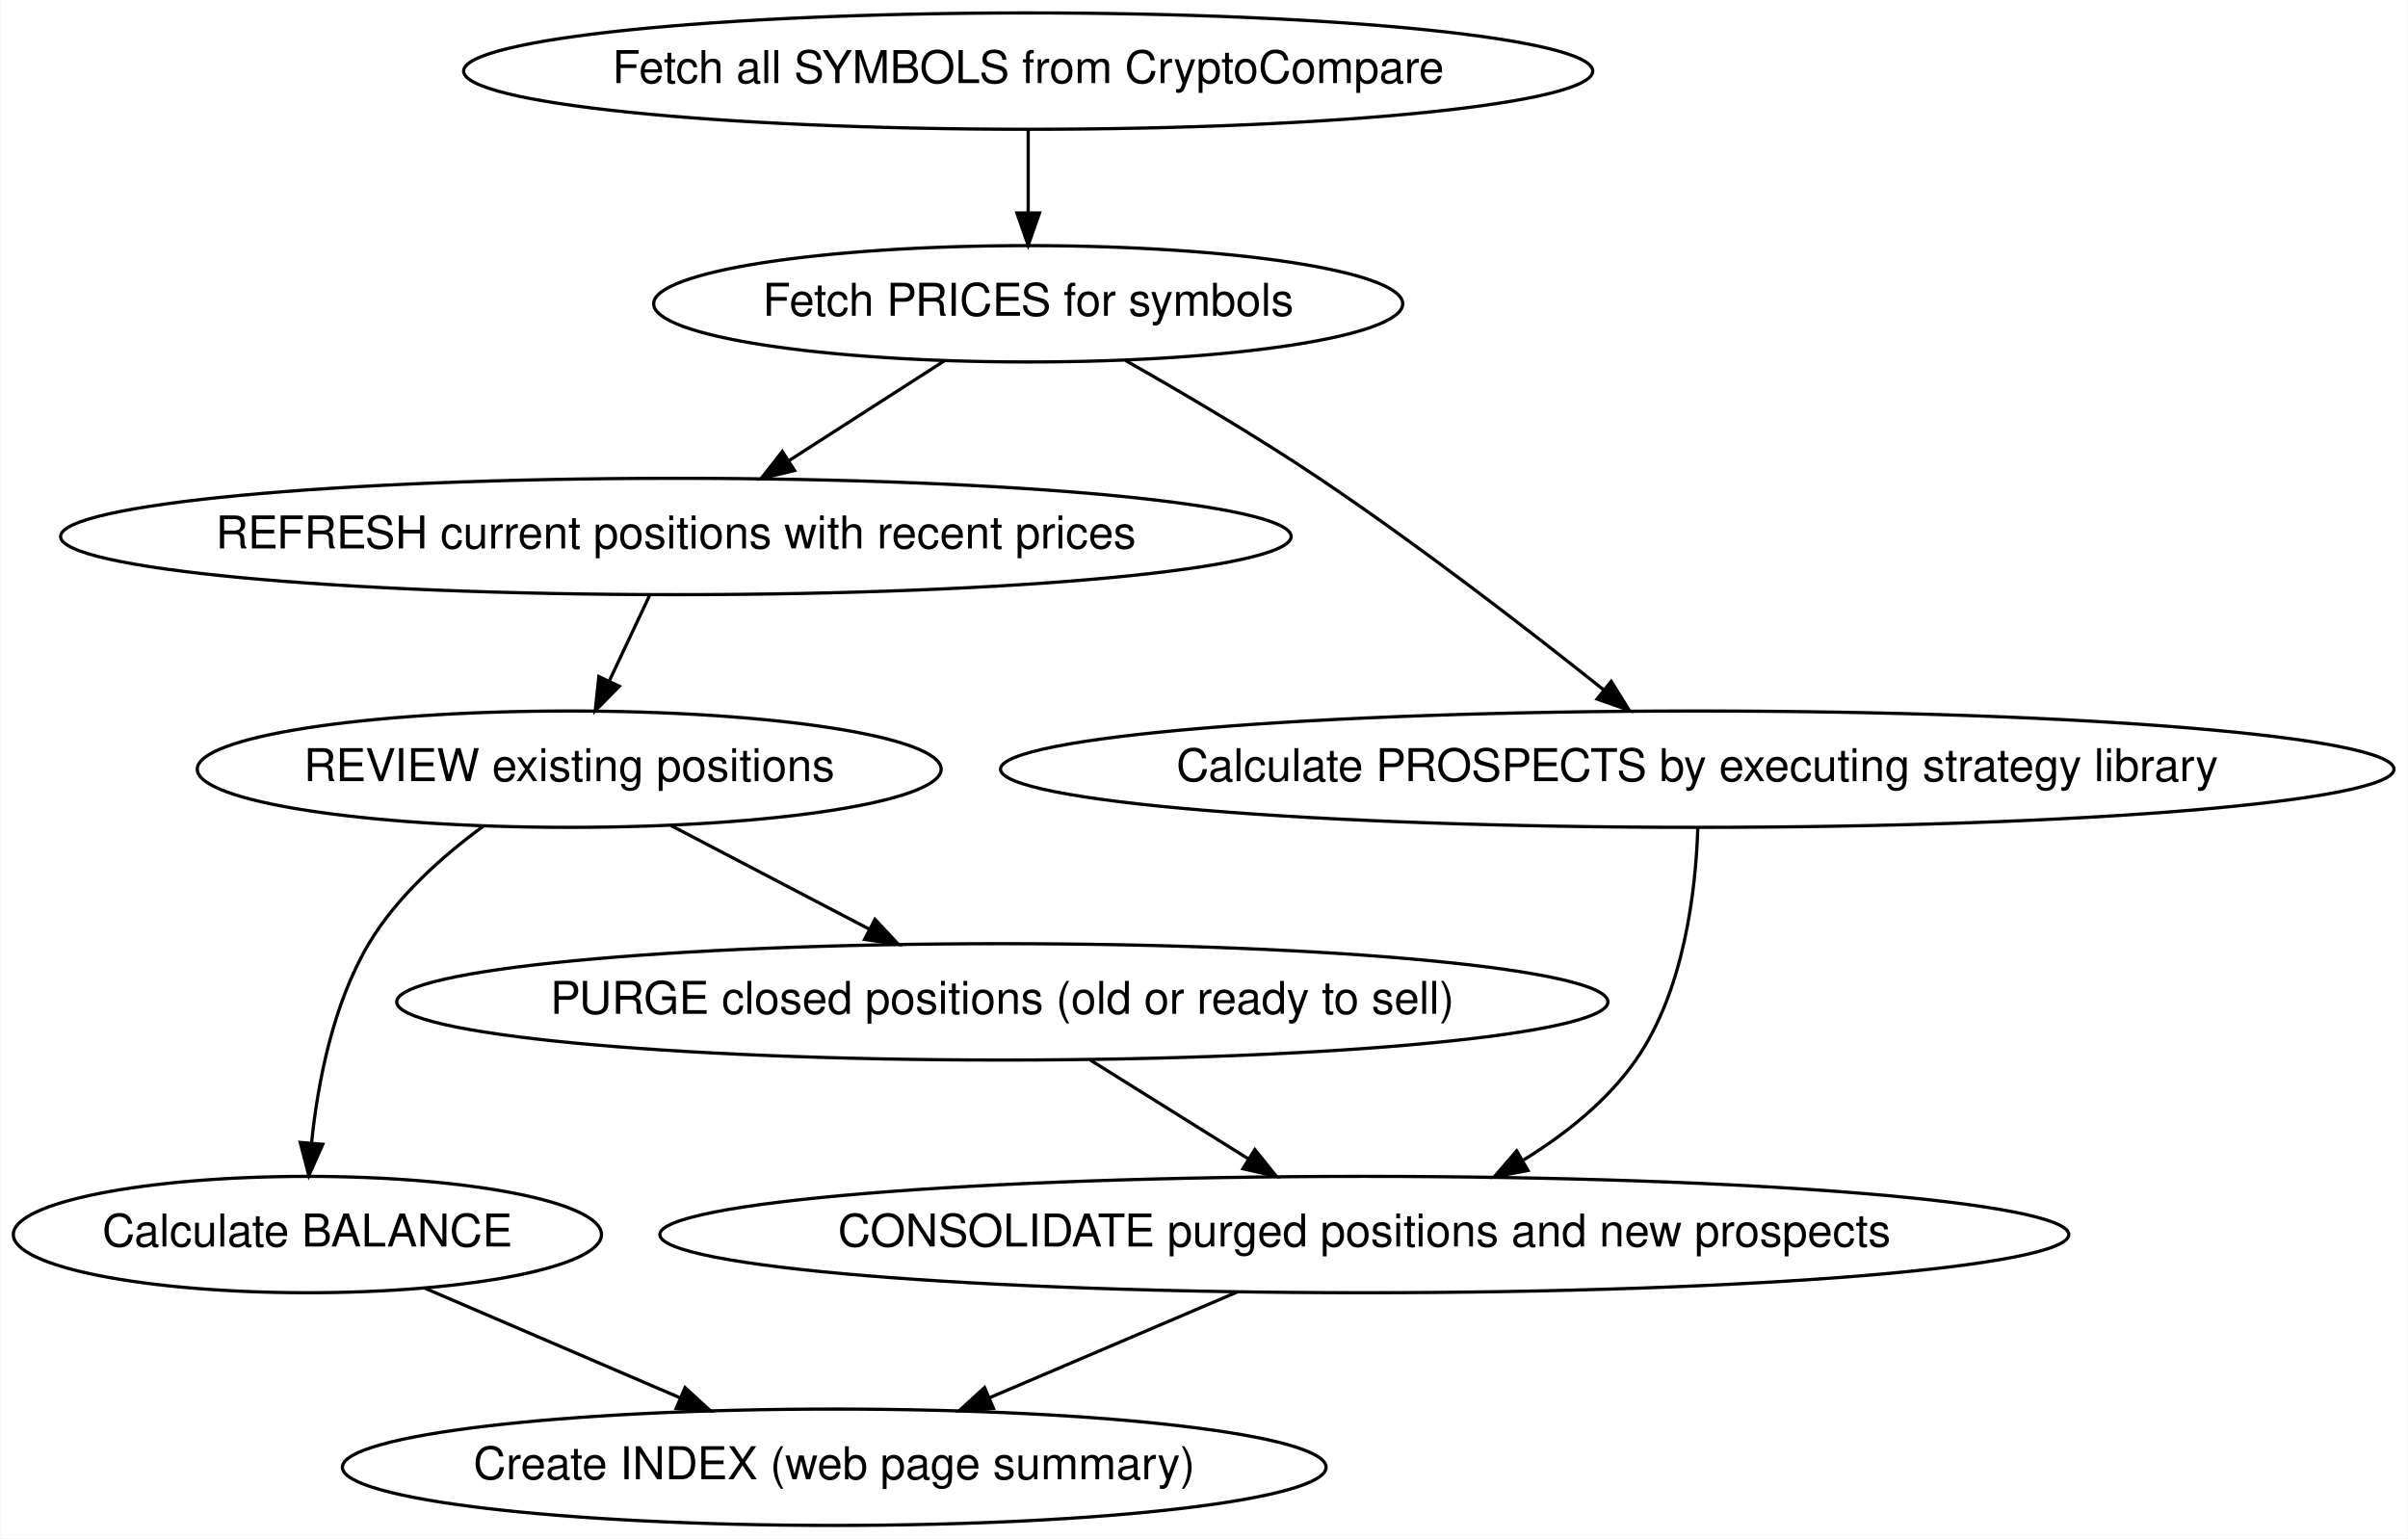
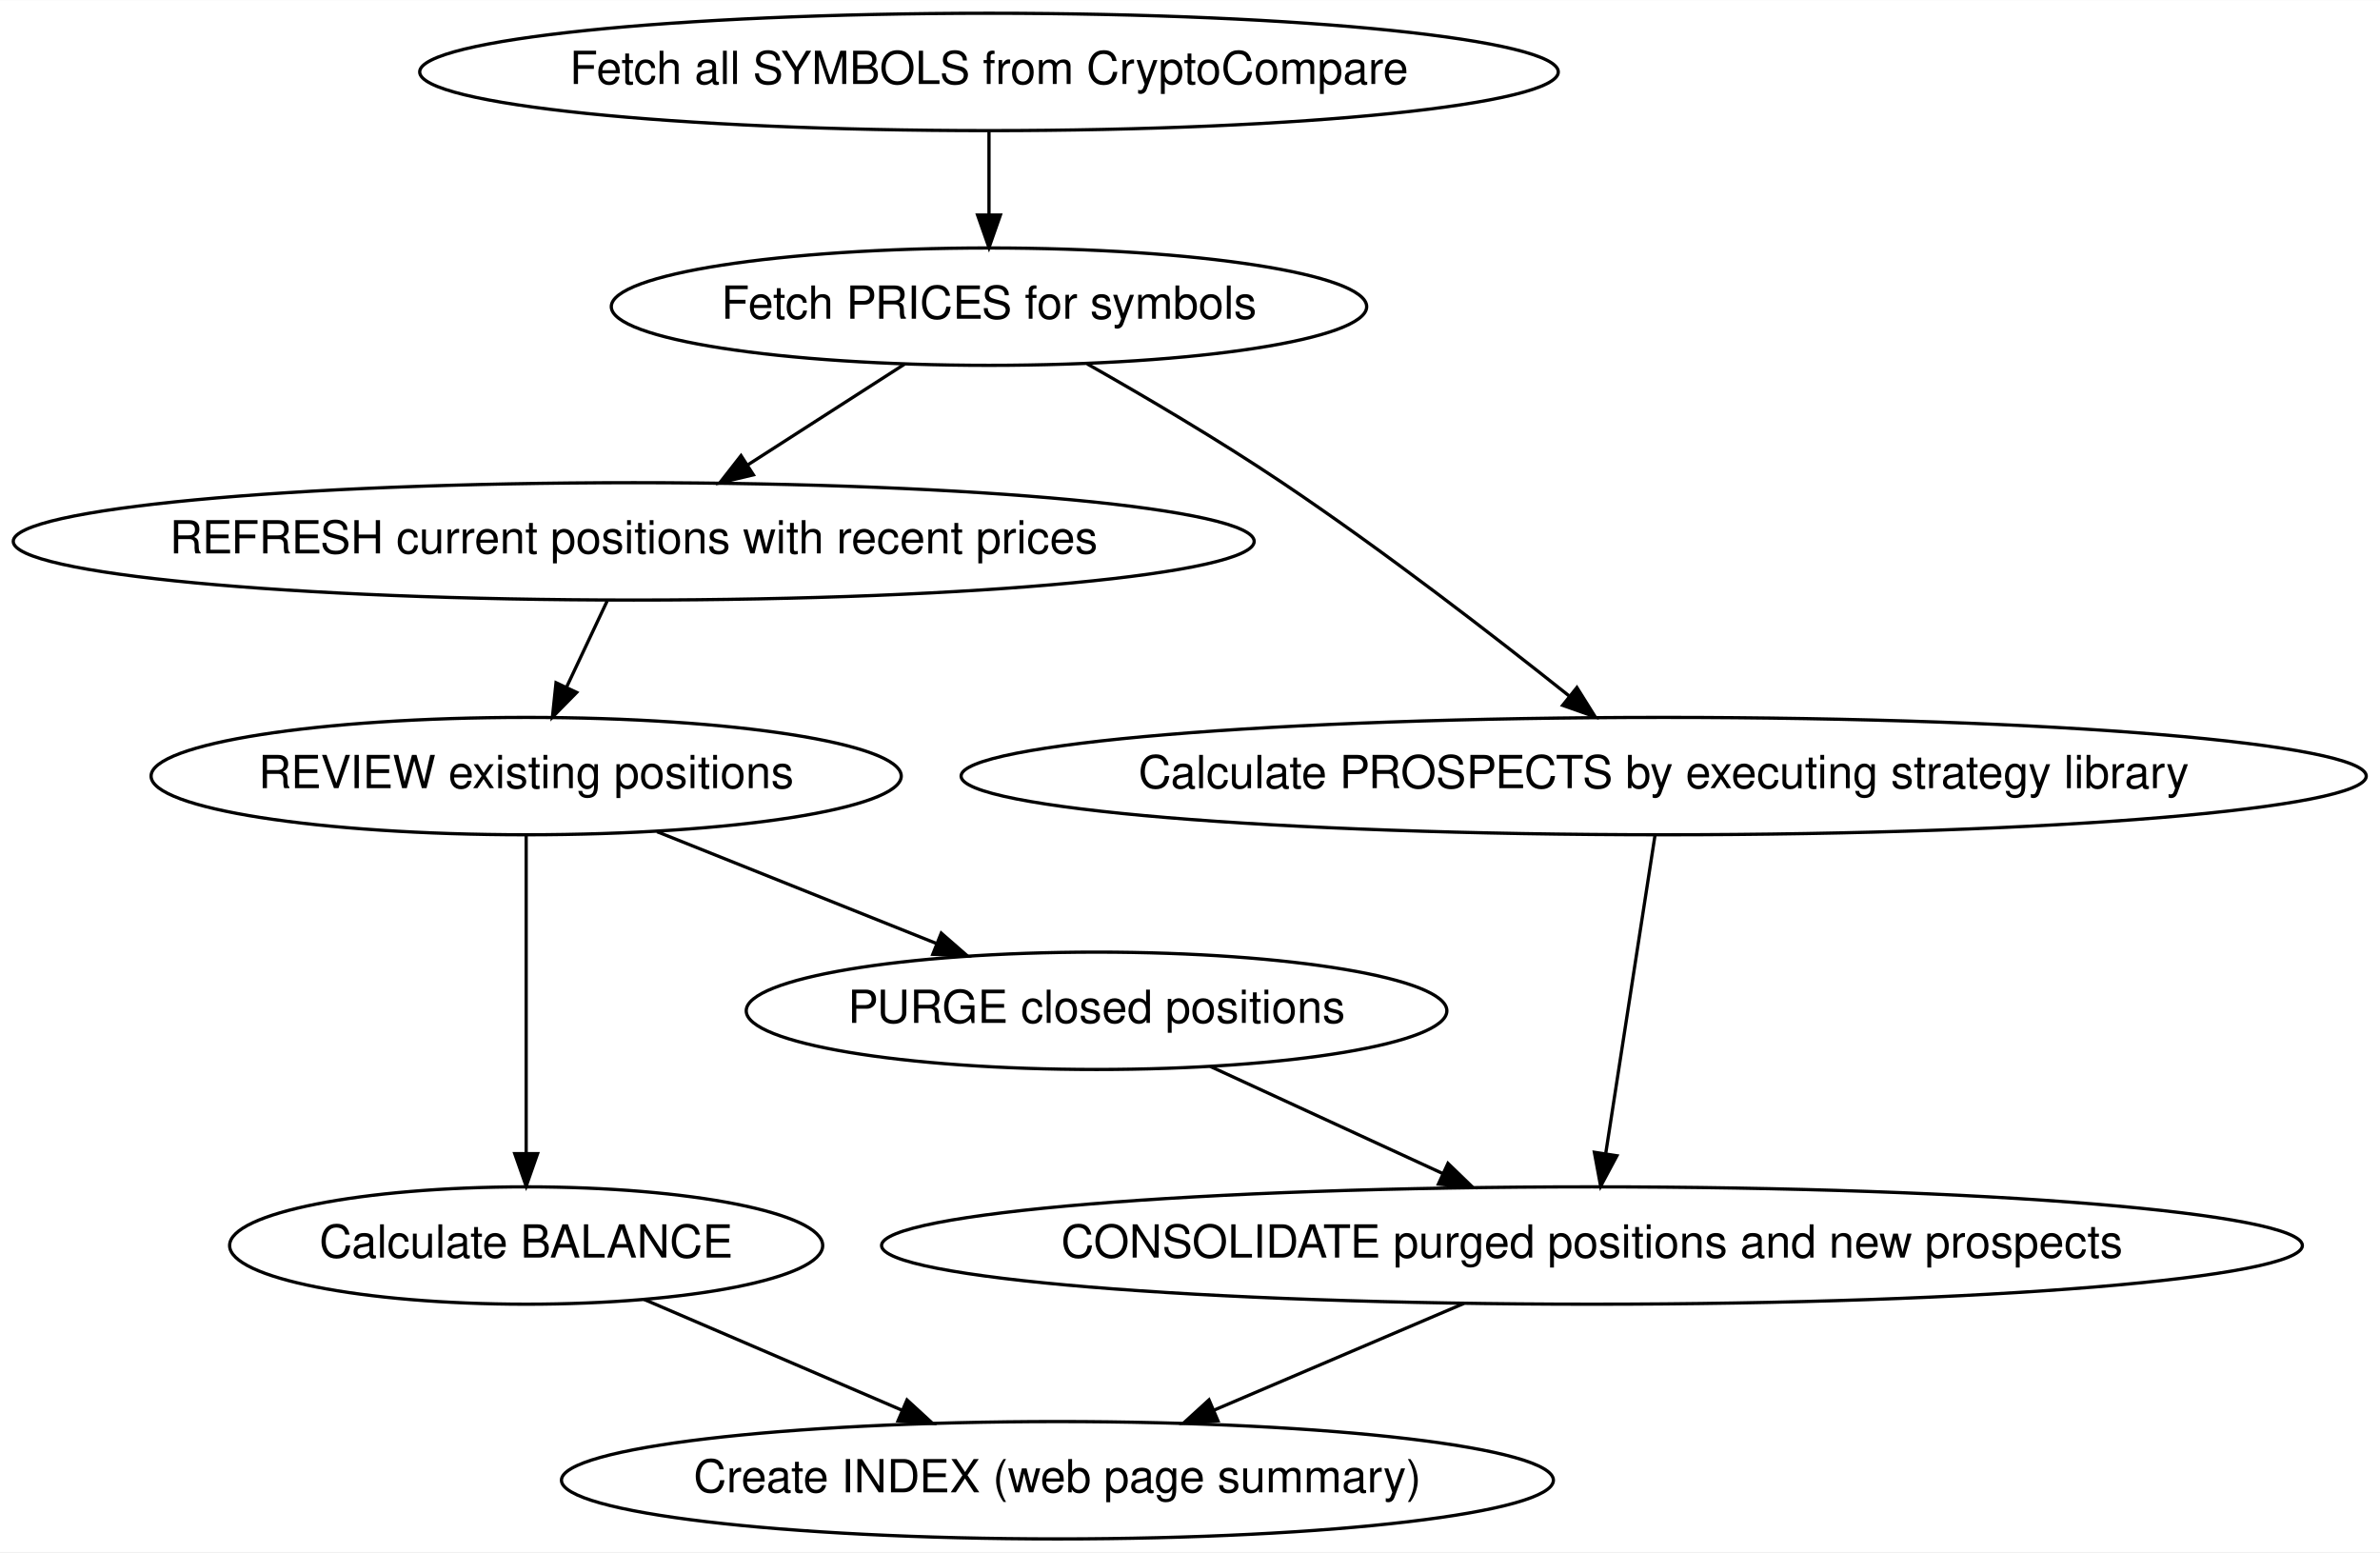
- <svg xmlns="http://www.w3.org/2000/svg" width="745pt" height="476pt" viewBox="0.00 0.00 744.77 476.00">
+ <svg xmlns="http://www.w3.org/2000/svg" width="730pt" height="476pt" viewBox="0.00 0.00 730.21 476.00">
  <g id="graph0" class="graph" transform="scale(1 1) rotate(0) translate(4 472)">
-     <polygon fill="white" stroke="none" points="-4,4 -4,-472 740.773,-472 740.773,4 -4,4" />
+     <polygon fill="white" stroke="none" points="-4,4 -4,-472 726.214,-472 726.214,4 -4,4" />
    <g id="node1" class="node">
-       <ellipse fill="none" stroke="black" cx="171.992" cy="-234" rx="115.08" ry="18" />
-       <text text-anchor="middle" x="171.992" y="-230.3" font-family="Helvetica,sans-Serif" font-size="14.00">REVIEW existing positions</text>
+       <ellipse fill="none" stroke="black" cx="157.433" cy="-234" rx="115.08" ry="18" />
+       <text text-anchor="middle" x="157.433" y="-230.3" font-family="Helvetica,sans-Serif" font-size="14.00">REVIEW existing positions</text>
    </g>
    <g id="node2" class="node">
-       <ellipse fill="none" stroke="black" cx="305.992" cy="-162" rx="187.367" ry="18" />
-       <text text-anchor="middle" x="305.992" y="-158.3" font-family="Helvetica,sans-Serif" font-size="14.00">PURGE closed positions (old or ready to sell)</text>
+       <ellipse fill="none" stroke="black" cx="332.433" cy="-162" rx="107.482" ry="18" />
+       <text text-anchor="middle" x="332.433" y="-158.3" font-family="Helvetica,sans-Serif" font-size="14.00">PURGE closed positions</text>
    </g>
    <g id="edge6" class="edge">
-       <path fill="none" stroke="black" d="M203.409,-216.588C221.707,-207.03 244.993,-194.865 264.752,-184.543" />
-       <polygon fill="black" stroke="black" points="266.598,-187.528 273.841,-179.795 263.357,-181.323 266.598,-187.528" />
+       <path fill="none" stroke="black" d="M197.582,-216.941C223.127,-206.722 256.378,-193.422 283.47,-182.585" />
+       <polygon fill="black" stroke="black" points="284.788,-185.828 292.773,-178.864 282.189,-179.328 284.788,-185.828" />
    </g>
    <g id="node4" class="node">
-       <ellipse fill="none" stroke="black" cx="90.992" cy="-90" rx="90.984" ry="18" />
-       <text text-anchor="middle" x="90.992" y="-86.3" font-family="Helvetica,sans-Serif" font-size="14.00">Calculate BALANCE</text>
+       <ellipse fill="none" stroke="black" cx="157.433" cy="-90" rx="90.984" ry="18" />
+       <text text-anchor="middle" x="157.433" y="-86.3" font-family="Helvetica,sans-Serif" font-size="14.00">Calculate BALANCE</text>
    </g>
    <g id="edge9" class="edge">
-       <path fill="none" stroke="black" d="M145.448,-216.382C132.85,-207.16 118.684,-194.602 109.992,-180 98.846,-161.274 94.195,-136.891 92.276,-118.382" />
-       <polygon fill="black" stroke="black" points="95.75,-117.926 91.433,-108.251 88.774,-118.507 95.75,-117.926" />
+       <path fill="none" stroke="black" d="M157.433,-215.871C157.433,-191.67 157.433,-147.211 157.433,-118.393" />
+       <polygon fill="black" stroke="black" points="160.933,-118.189 157.433,-108.189 153.933,-118.189 160.933,-118.189" />
    </g>
    <g id="node3" class="node">
-       <ellipse fill="none" stroke="black" cx="417.992" cy="-90" rx="217.962" ry="18" />
-       <text text-anchor="middle" x="417.992" y="-86.3" font-family="Helvetica,sans-Serif" font-size="14.00">CONSOLIDATE purged positions and new prospects</text>
+       <ellipse fill="none" stroke="black" cx="484.433" cy="-90" rx="217.962" ry="18" />
+       <text text-anchor="middle" x="484.433" y="-86.3" font-family="Helvetica,sans-Serif" font-size="14.00">CONSOLIDATE purged positions and new prospects</text>
    </g>
    <g id="edge7" class="edge">
-       <path fill="none" stroke="black" d="M333.104,-144.055C347.853,-134.837 366.282,-123.319 382.198,-113.371" />
-       <polygon fill="black" stroke="black" points="384.116,-116.3 390.741,-108.032 380.406,-110.364 384.116,-116.3" />
+       <path fill="none" stroke="black" d="M367.305,-144.941C388.489,-135.185 415.775,-122.619 438.68,-112.071" />
+       <polygon fill="black" stroke="black" points="440.251,-115.2 447.87,-107.838 437.323,-108.842 440.251,-115.2" />
    </g>
    <g id="node5" class="node">
-       <ellipse fill="none" stroke="black" cx="253.992" cy="-18" rx="152.173" ry="18" />
-       <text text-anchor="middle" x="253.992" y="-14.3" font-family="Helvetica,sans-Serif" font-size="14.00">Create INDEX (web page summary)</text>
+       <ellipse fill="none" stroke="black" cx="320.433" cy="-18" rx="152.173" ry="18" />
+       <text text-anchor="middle" x="320.433" y="-14.3" font-family="Helvetica,sans-Serif" font-size="14.00">Create INDEX (web page summary)</text>
    </g>
    <g id="edge8" class="edge">
-       <path fill="none" stroke="black" d="M378.71,-72.233C355.704,-62.414 326.475,-49.938 302.096,-39.532" />
-       <polygon fill="black" stroke="black" points="303.241,-36.216 292.67,-35.509 300.493,-42.654 303.241,-36.216" />
+       <path fill="none" stroke="black" d="M445.151,-72.233C422.145,-62.414 392.916,-49.938 368.537,-39.532" />
+       <polygon fill="black" stroke="black" points="369.683,-36.216 359.111,-35.509 366.935,-42.654 369.683,-36.216" />
    </g>
    <g id="edge10" class="edge">
-       <path fill="none" stroke="black" d="M127.167,-73.465C150.454,-63.464 180.979,-50.355 206.246,-39.504" />
-       <polygon fill="black" stroke="black" points="207.839,-42.629 215.647,-35.467 205.077,-36.197 207.839,-42.629" />
+       <path fill="none" stroke="black" d="M193.608,-73.465C216.895,-63.464 247.42,-50.355 272.688,-39.504" />
+       <polygon fill="black" stroke="black" points="274.281,-42.629 282.088,-35.467 271.518,-36.197 274.281,-42.629" />
    </g>
    <g id="node6" class="node">
-       <ellipse fill="none" stroke="black" cx="313.992" cy="-450" rx="174.669" ry="18" />
-       <text text-anchor="middle" x="313.992" y="-446.3" font-family="Helvetica,sans-Serif" font-size="14.00">Fetch all SYMBOLS from CryptoCompare</text>
+       <ellipse fill="none" stroke="black" cx="299.433" cy="-450" rx="174.669" ry="18" />
+       <text text-anchor="middle" x="299.433" y="-446.3" font-family="Helvetica,sans-Serif" font-size="14.00">Fetch all SYMBOLS from CryptoCompare</text>
    </g>
    <g id="node7" class="node">
-       <ellipse fill="none" stroke="black" cx="313.992" cy="-378" rx="115.88" ry="18" />
-       <text text-anchor="middle" x="313.992" y="-374.3" font-family="Helvetica,sans-Serif" font-size="14.00">Fetch PRICES for symbols</text>
+       <ellipse fill="none" stroke="black" cx="299.433" cy="-378" rx="115.88" ry="18" />
+       <text text-anchor="middle" x="299.433" y="-374.3" font-family="Helvetica,sans-Serif" font-size="14.00">Fetch PRICES for symbols</text>
    </g>
    <g id="edge1" class="edge">
-       <path fill="none" stroke="black" d="M313.992,-431.697C313.992,-423.983 313.992,-414.712 313.992,-406.112" />
-       <polygon fill="black" stroke="black" points="317.492,-406.104 313.992,-396.104 310.492,-406.104 317.492,-406.104" />
+       <path fill="none" stroke="black" d="M299.433,-431.697C299.433,-423.983 299.433,-414.712 299.433,-406.112" />
+       <polygon fill="black" stroke="black" points="302.933,-406.104 299.433,-396.104 295.933,-406.104 302.933,-406.104" />
    </g>
    <g id="node8" class="node">
-       <ellipse fill="none" stroke="black" cx="204.992" cy="-306" rx="190.366" ry="18" />
-       <text text-anchor="middle" x="204.992" y="-302.3" font-family="Helvetica,sans-Serif" font-size="14.00">REFRESH current positions with recent prices</text>
+       <ellipse fill="none" stroke="black" cx="190.433" cy="-306" rx="190.366" ry="18" />
+       <text text-anchor="middle" x="190.433" y="-302.3" font-family="Helvetica,sans-Serif" font-size="14.00">REFRESH current positions with recent prices</text>
    </g>
    <g id="edge2" class="edge">
-       <path fill="none" stroke="black" d="M288.16,-360.411C273.712,-351.132 255.506,-339.441 239.814,-329.363" />
-       <polygon fill="black" stroke="black" points="241.701,-326.415 231.395,-323.956 237.918,-332.305 241.701,-326.415" />
+       <path fill="none" stroke="black" d="M273.602,-360.411C259.154,-351.132 240.948,-339.441 225.256,-329.363" />
+       <polygon fill="black" stroke="black" points="227.142,-326.415 216.836,-323.956 223.359,-332.305 227.142,-326.415" />
    </g>
    <g id="node9" class="node">
-       <ellipse fill="none" stroke="black" cx="520.992" cy="-234" rx="215.562" ry="18" />
-       <text text-anchor="middle" x="520.992" y="-230.3" font-family="Helvetica,sans-Serif" font-size="14.00">Calculate PROSPECTS by executing strategy library</text>
+       <ellipse fill="none" stroke="black" cx="506.433" cy="-234" rx="215.562" ry="18" />
+       <text text-anchor="middle" x="506.433" y="-230.3" font-family="Helvetica,sans-Serif" font-size="14.00">Calculate PROSPECTS by executing strategy library</text>
    </g>
    <g id="edge4" class="edge">
-       <path fill="none" stroke="black" d="M344.126,-360.437C361.87,-350.395 384.571,-337.039 403.992,-324 434.941,-303.221 468.661,-277.181 491.915,-258.647" />
-       <polygon fill="black" stroke="black" points="494.369,-261.166 499.985,-252.182 489.992,-255.703 494.369,-261.166" />
+       <path fill="none" stroke="black" d="M329.567,-360.437C347.311,-350.395 370.012,-337.039 389.433,-324 420.382,-303.221 454.102,-277.181 477.357,-258.647" />
+       <polygon fill="black" stroke="black" points="479.81,-261.166 485.426,-252.182 475.433,-255.703 479.81,-261.166" />
    </g>
    <g id="edge3" class="edge">
-       <path fill="none" stroke="black" d="M196.835,-287.697C193.078,-279.728 188.539,-270.1 184.374,-261.264" />
-       <polygon fill="black" stroke="black" points="187.485,-259.657 180.055,-252.104 181.154,-262.642 187.485,-259.657" />
+       <path fill="none" stroke="black" d="M182.276,-287.697C178.519,-279.728 173.98,-270.1 169.815,-261.264" />
+       <polygon fill="black" stroke="black" points="172.927,-259.657 165.497,-252.104 166.595,-262.642 172.927,-259.657" />
    </g>
    <g id="edge5" class="edge">
-       <path fill="none" stroke="black" d="M521.162,-215.71C520.532,-196.546 516.998,-165.51 501.992,-144 493.174,-131.36 480.275,-121.086 467.219,-113.067" />
-       <polygon fill="black" stroke="black" points="468.616,-109.832 458.203,-107.873 465.122,-115.898 468.616,-109.832" />
+       <path fill="none" stroke="black" d="M503.779,-215.871C500.03,-191.67 493.142,-147.211 488.677,-118.393" />
+       <polygon fill="black" stroke="black" points="492.086,-117.535 487.096,-108.189 485.169,-118.607 492.086,-117.535" />
    </g>
  </g>
</svg>
